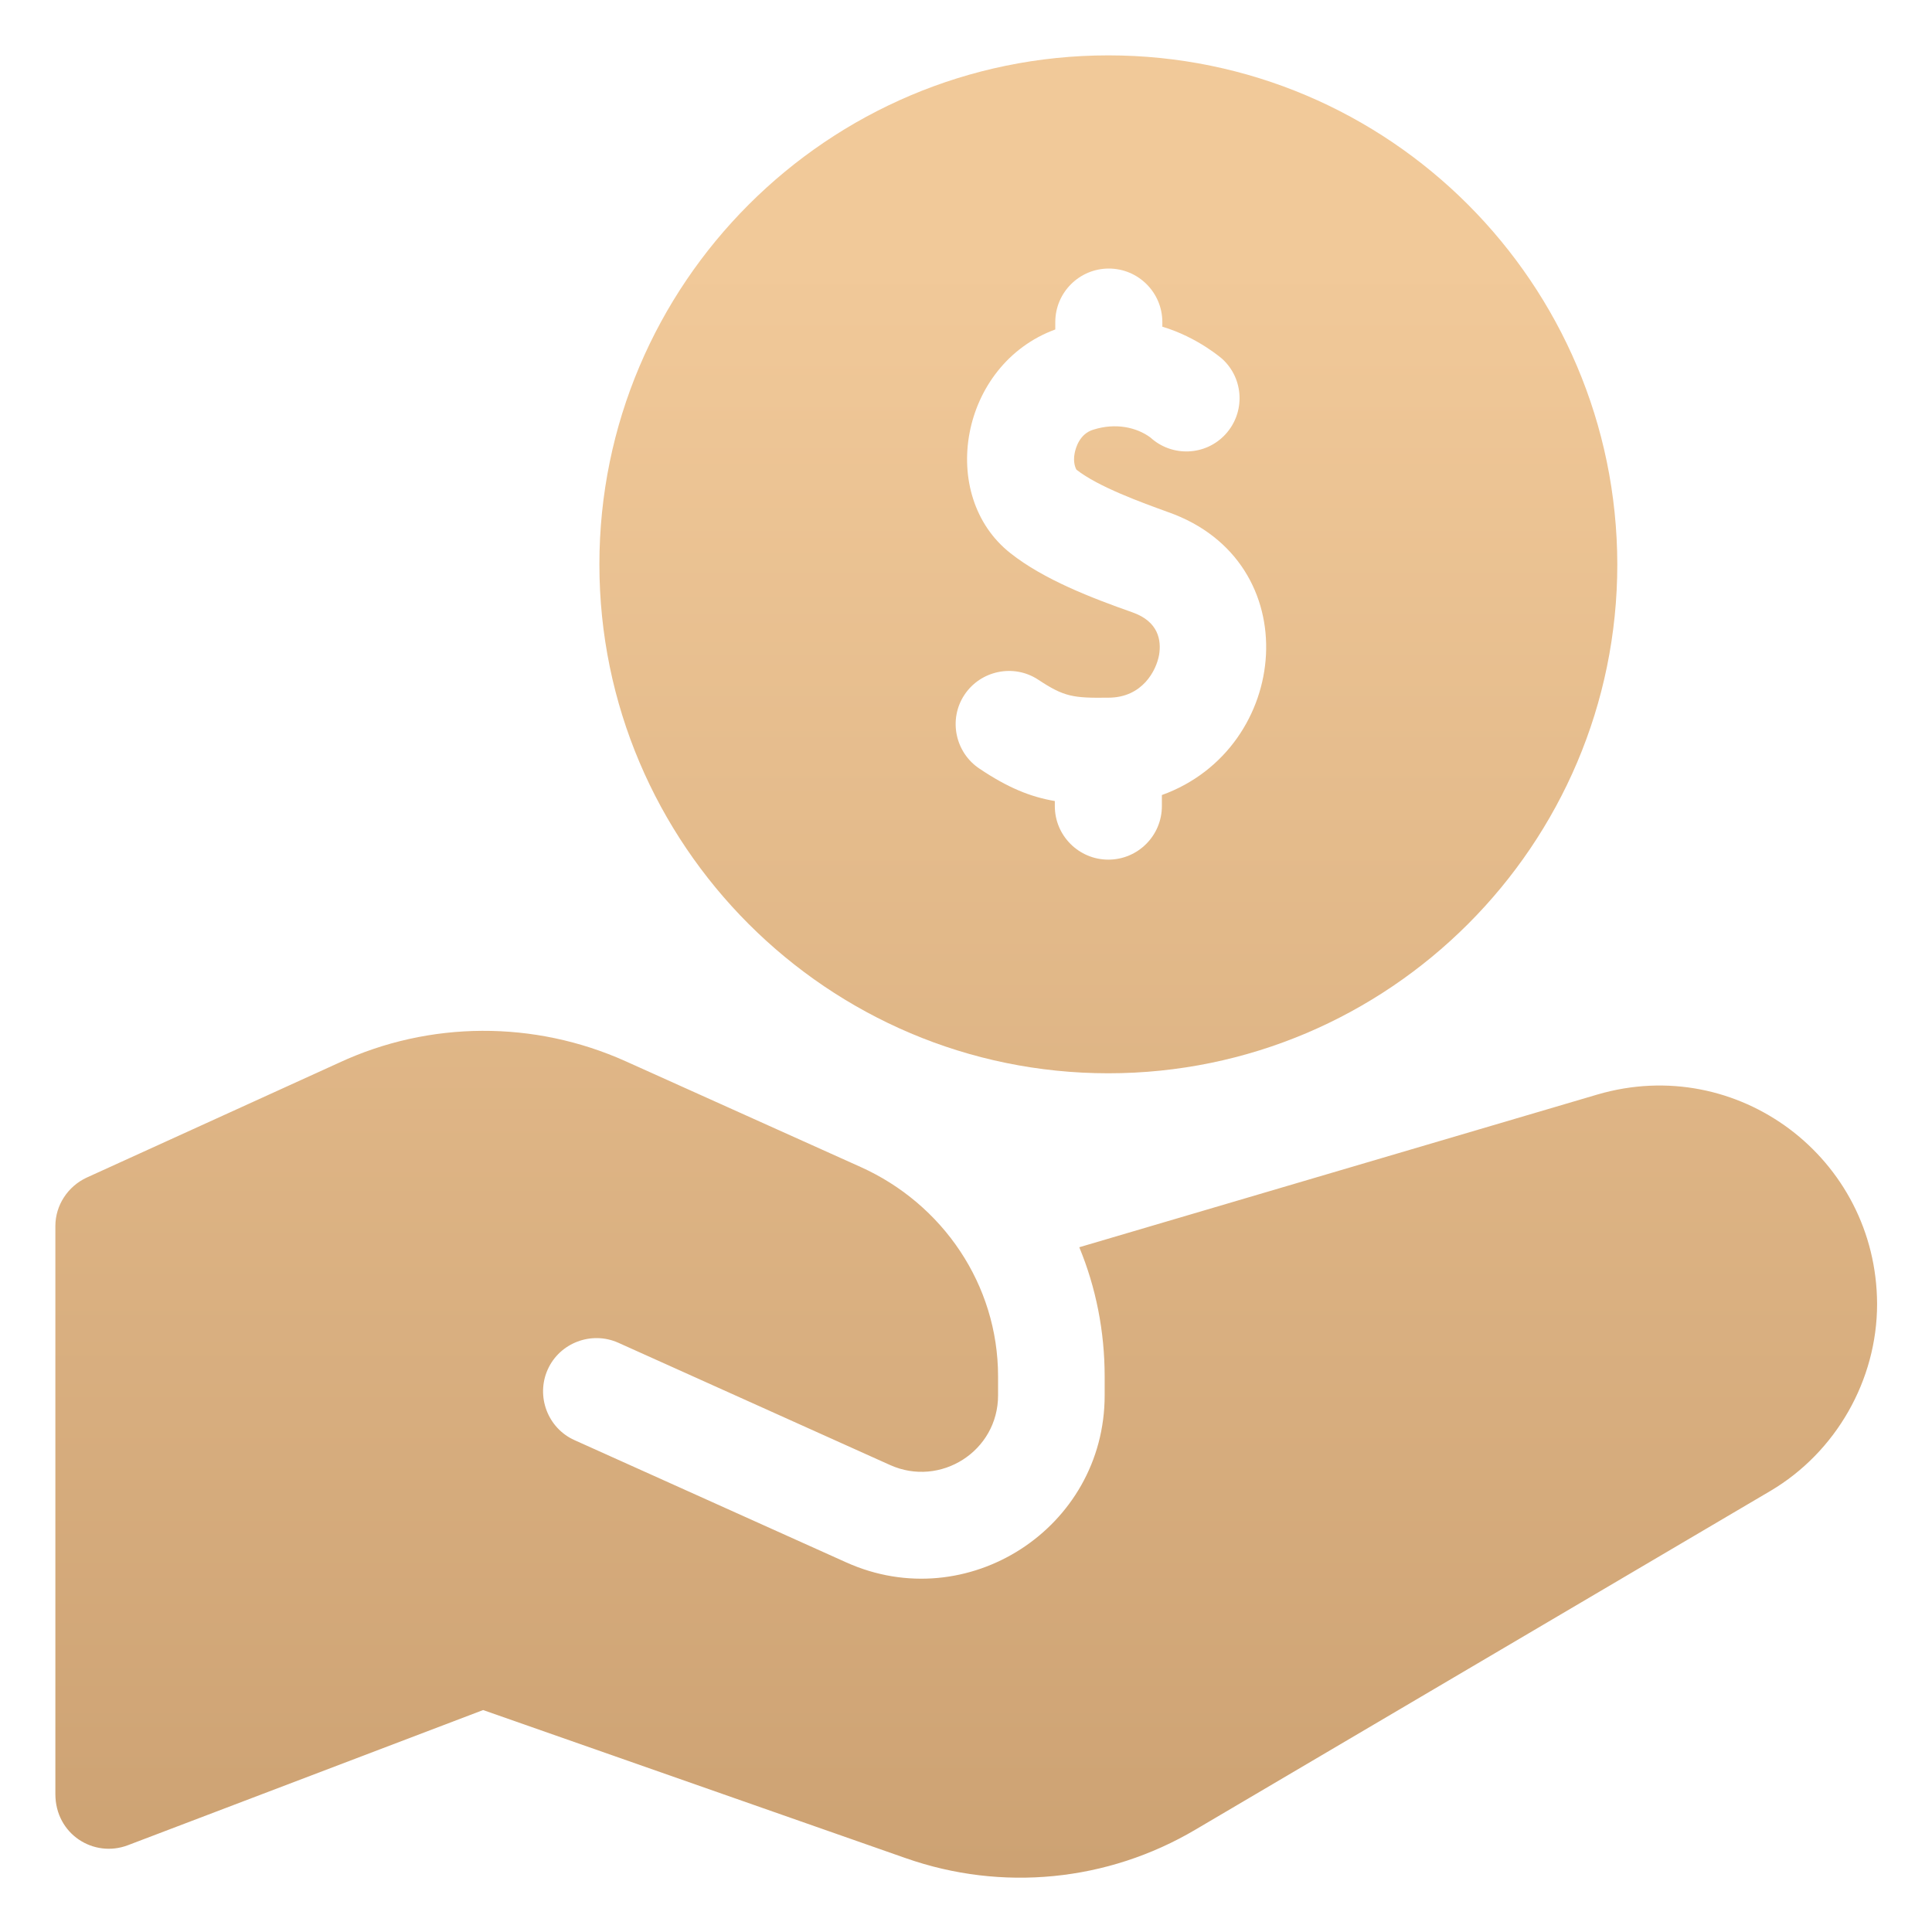
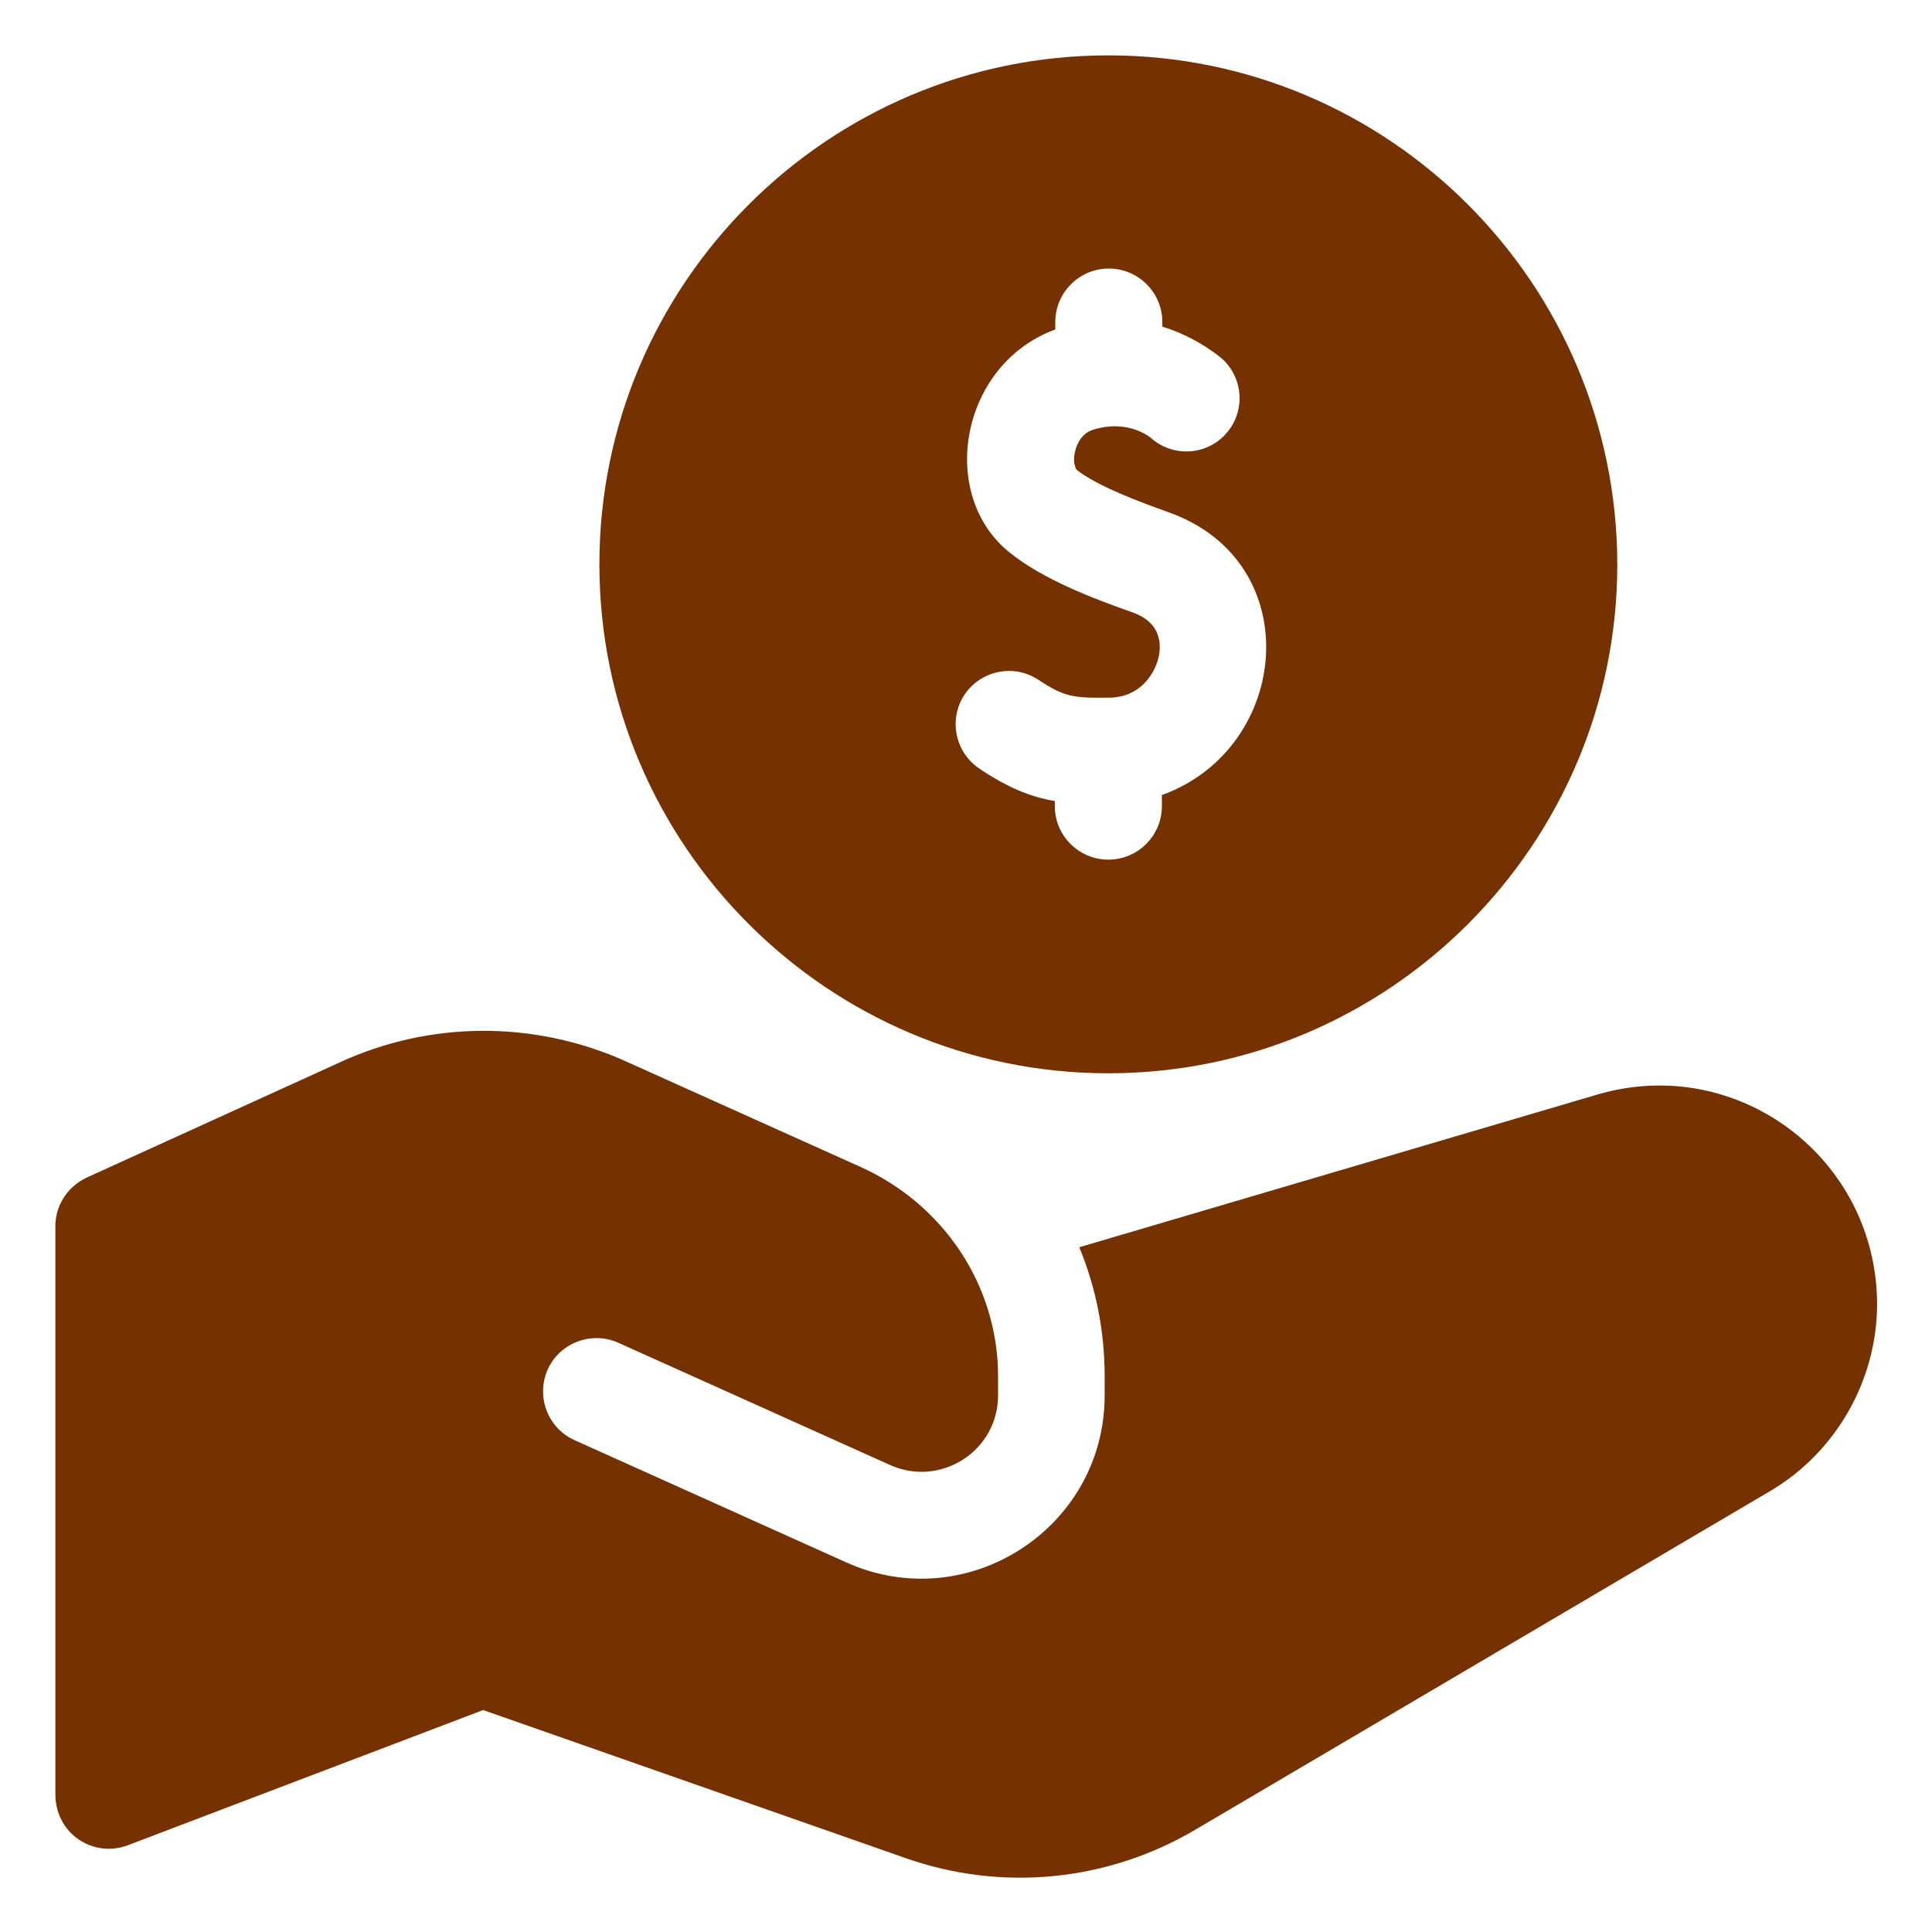
<svg xmlns="http://www.w3.org/2000/svg" version="1.1" id="圖層_1" x="0px" y="0px" viewBox="0 0 41.87 41.87" style="enable-background:new 0 0 41.87 41.87;" xml:space="preserve">
  <style type="text/css">
- 	.st0{fill:url(#SVGID_1_);}
- 	.st1{fill:url(#SVGID_2_);}
- 	.st2{fill:url(#SVGID_3_);}
- 	.st3{fill:url(#SVGID_4_);}
- 	.st4{fill:url(#SVGID_5_);}
- 	.st5{fill:url(#SVGID_6_);}
- 	.st6{fill:url(#SVGID_7_);}
- 	.st7{fill:url(#SVGID_8_);}
+ 	.st0{fill:#753200;}
+ 	.st1{fill:#753200;}
+ 	.st2{fill:#753200;}
+ 	.st3{fill:#753200;}
+ 	.st4{fill:#753200;}
+ 	.st5{fill:#753200;}
+ 	.st6{fill:#753200;}
+ 	.st7{fill:#753200;}
</style>
  <g>
    <linearGradient id="SVGID_1_" gradientUnits="userSpaceOnUse" x1="24.018" y1="41.457" x2="24.018" y2="5.698">
      <stop offset="0" style="stop-color:#CCA172" />
      <stop offset="1" style="stop-color:#F1C999" />
    </linearGradient>
    <path class="st0" d="M24.02,1.2c-6.08,0-11.03,4.95-11.03,11.03c0,6.08,4.95,11.03,11.03,11.03s11.03-4.95,11.03-11.03   C35.04,6.14,30.1,1.2,24.02,1.2z M25.18,17.23v0.24c0,0.64-0.52,1.16-1.16,1.16c-0.64,0-1.16-0.52-1.16-1.16v-0.11   c-0.53-0.09-1.02-0.29-1.63-0.7c-0.53-0.35-0.68-1.07-0.33-1.6s1.07-0.68,1.6-0.33c0.56,0.37,0.75,0.4,1.52,0.39   c0.74,0,1.04-0.59,1.1-0.93c0.05-0.31-0.01-0.72-0.58-0.92c-0.88-0.31-1.92-0.71-2.64-1.28c-1.59-1.25-1.1-4.09,0.97-4.85V6.98   c0-0.64,0.52-1.16,1.16-1.16c0.64,0,1.16,0.52,1.16,1.16v0.1c0.77,0.23,1.3,0.7,1.3,0.7c0.47,0.43,0.5,1.16,0.07,1.63   c-0.43,0.47-1.16,0.5-1.63,0.07c-0.3-0.22-0.75-0.32-1.23-0.17c-0.31,0.09-0.39,0.41-0.41,0.51c-0.04,0.2,0.02,0.33,0.04,0.36   c0.47,0.37,1.41,0.71,1.99,0.92C28.35,12.17,27.98,16.22,25.18,17.23L25.18,17.23z" />
    <linearGradient id="SVGID_2_" gradientUnits="userSpaceOnUse" x1="20.934" y1="41.457" x2="20.934" y2="5.698">
      <stop offset="0" style="stop-color:#CCA172" />
      <stop offset="1" style="stop-color:#F1C999" />
    </linearGradient>
    <path class="st1" d="M34.62,23.72l-11.23,3.31c0.36,0.87,0.55,1.82,0.55,2.8v0.41c0,2.88-2.98,4.8-5.6,3.62l-5.89-2.65   c-0.58-0.26-0.84-0.95-0.58-1.53c0.26-0.58,0.95-0.84,1.53-0.58l5.89,2.65c1.09,0.49,2.34-0.3,2.34-1.51v-0.41   c0-1.99-1.2-3.74-2.98-4.54l-5.09-2.29c-1.98-0.89-4.25-0.88-6.21,0.03l-5.47,2.49c-0.41,0.19-0.68,0.6-0.68,1.05v12.31   c0,0.87,0.83,1.39,1.57,1.11l7.7-2.93l9.16,3.21c2.08,0.73,4.37,0.51,6.28-0.62l12.46-7.34c1.42-0.84,2.31-2.4,2.31-4.05   C40.67,25.1,37.66,22.83,34.62,23.72L34.62,23.72z" />
  </g>
</svg>
